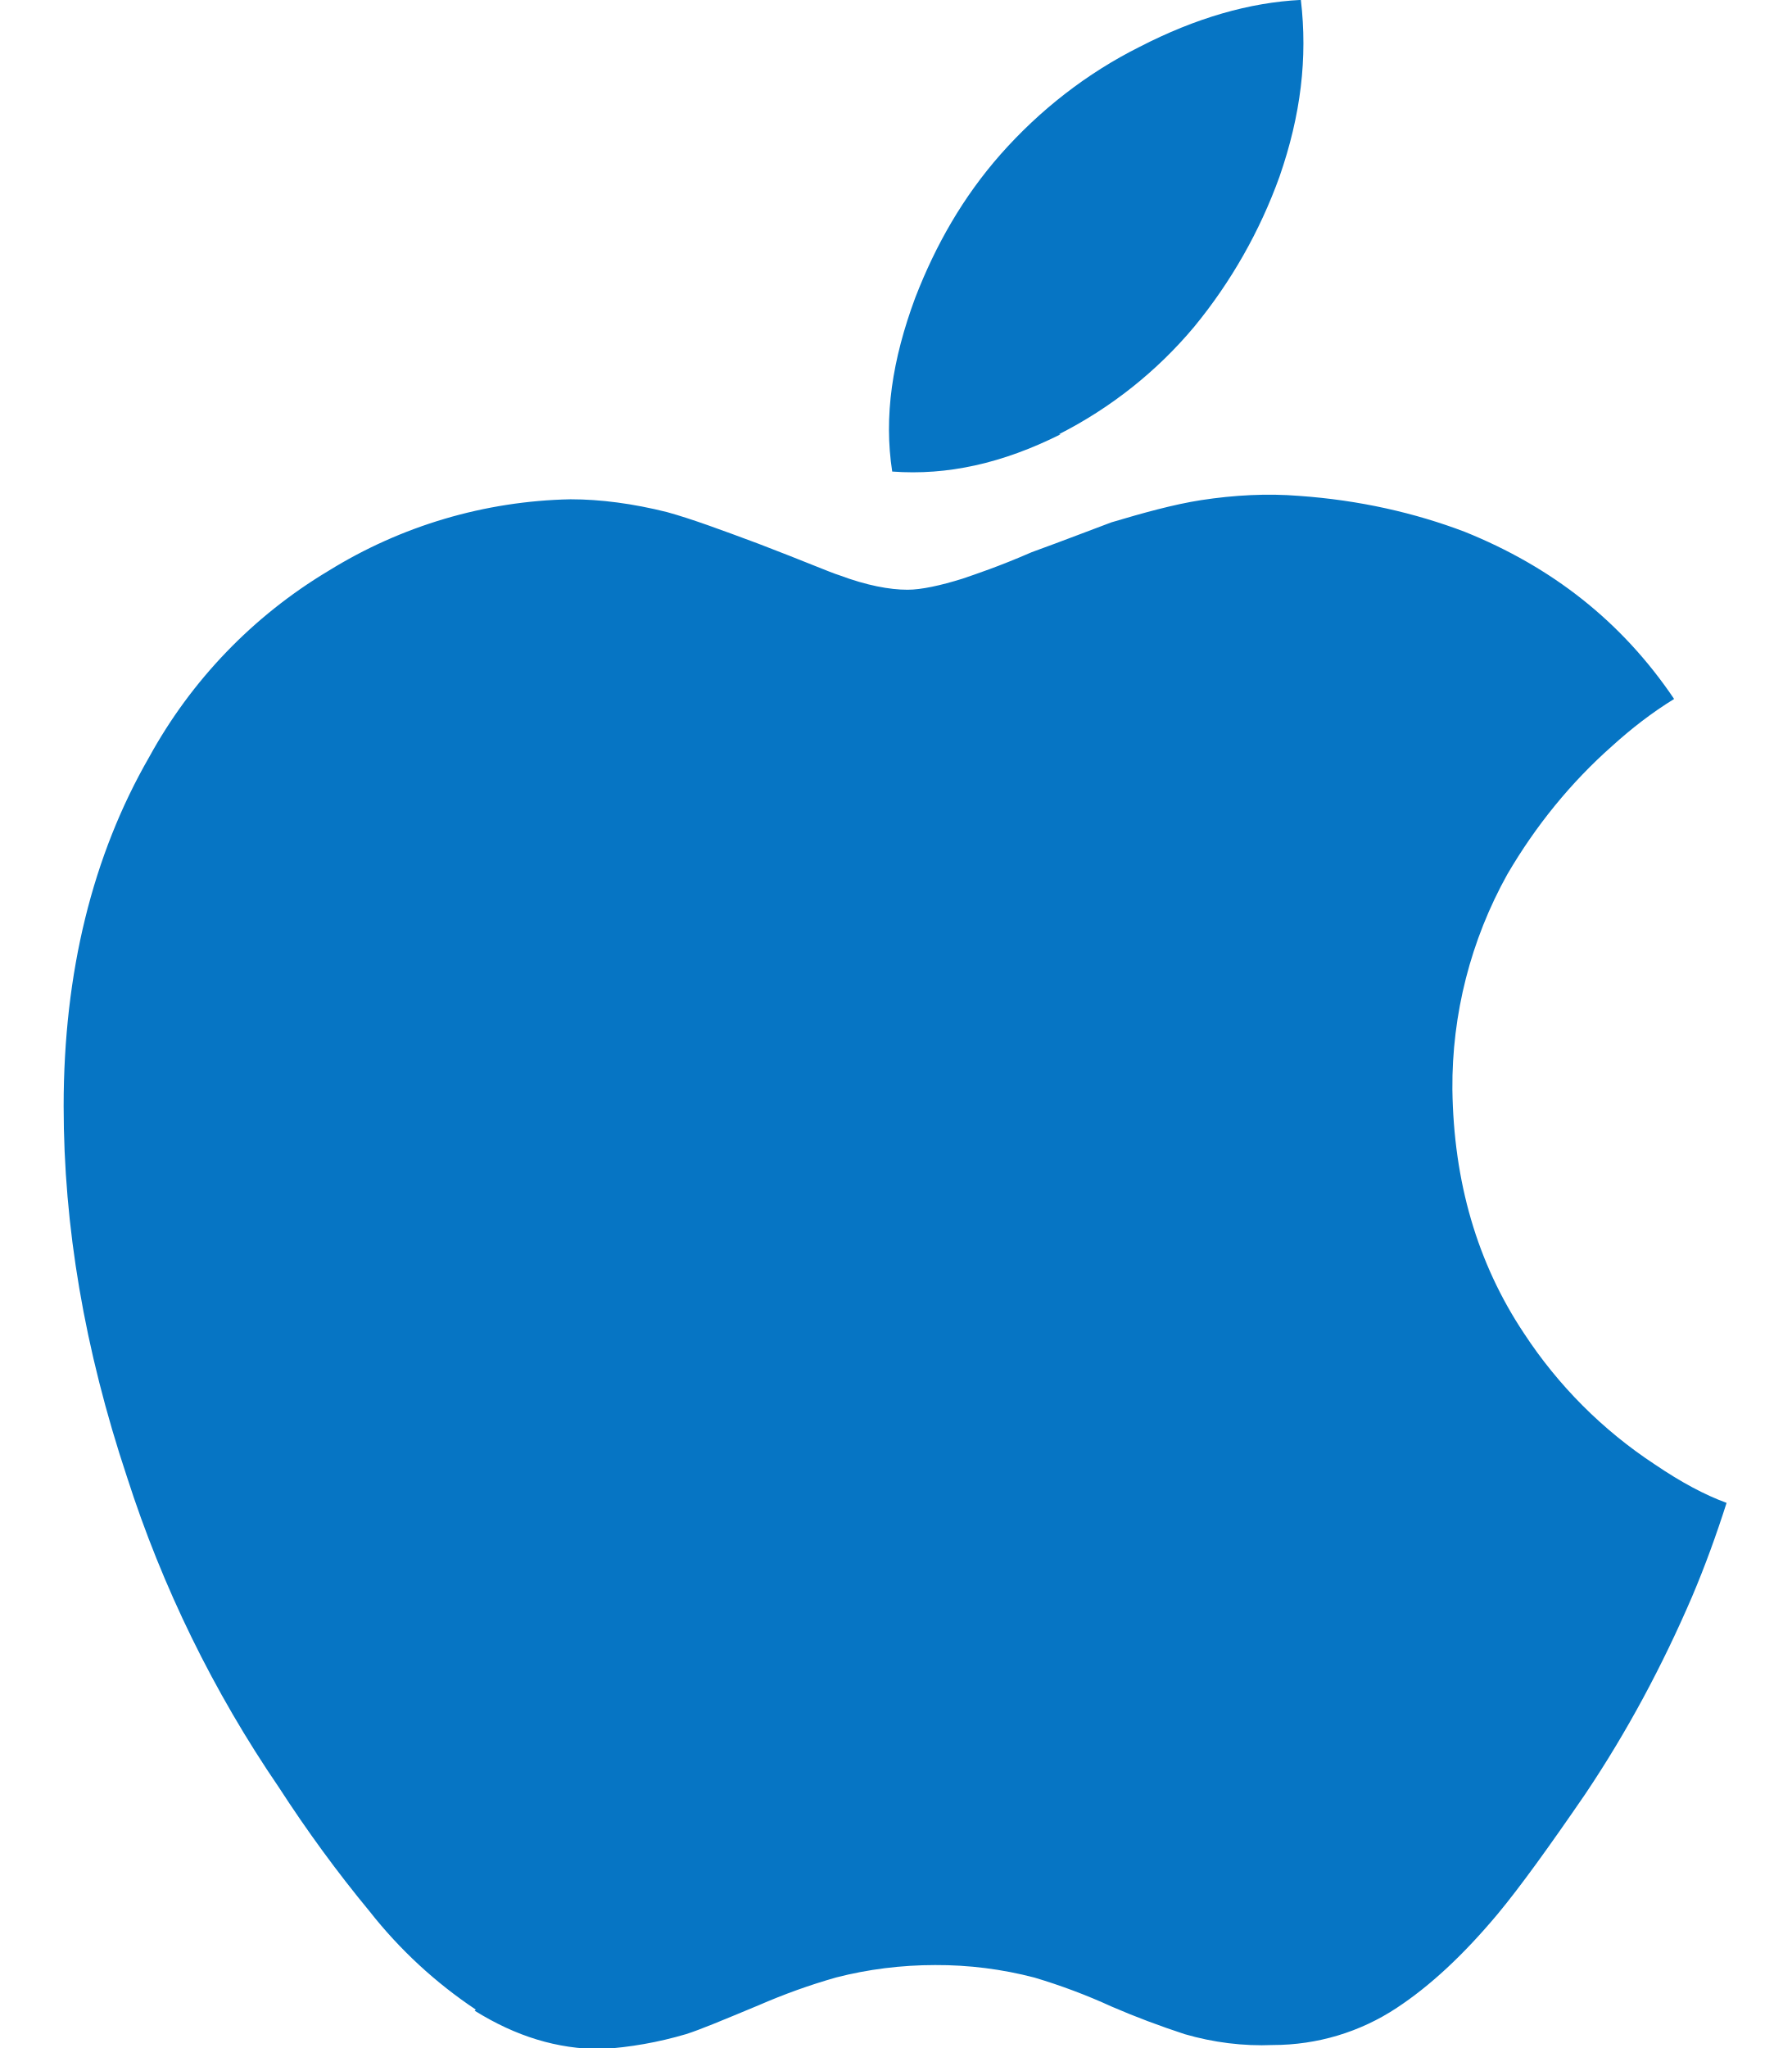
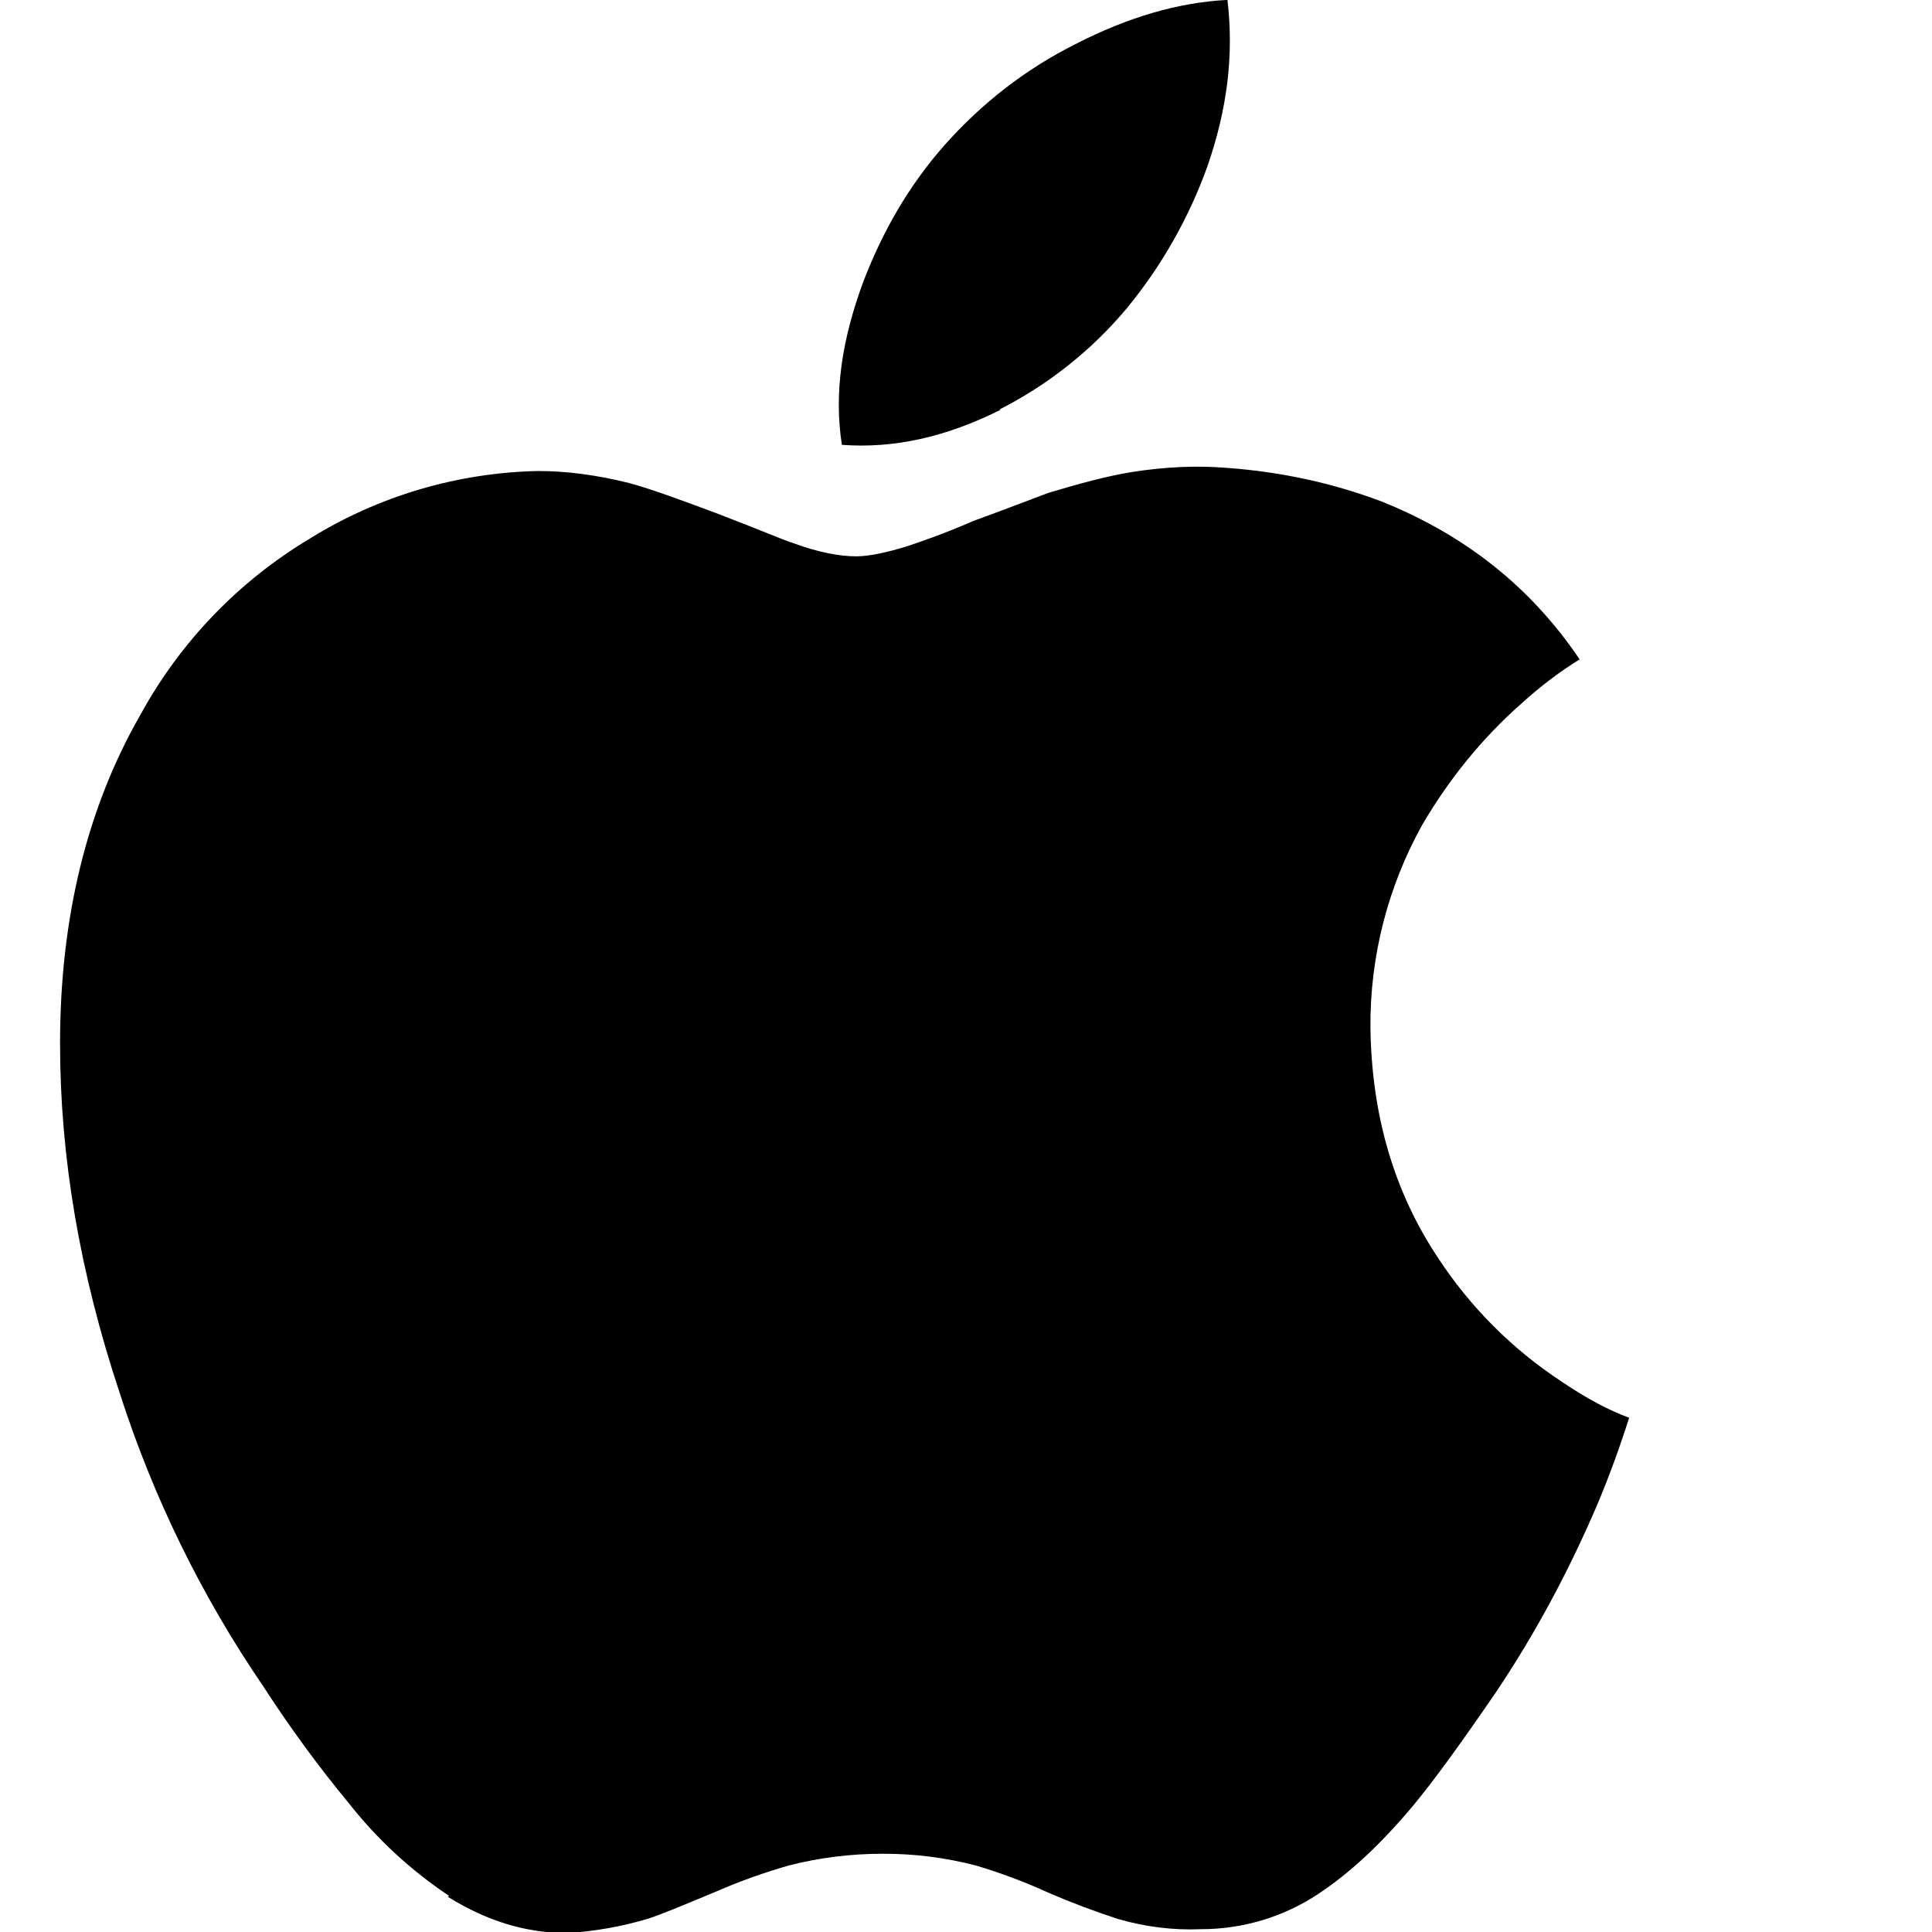
- <svg xmlns="http://www.w3.org/2000/svg" id="apple-logo" width="21" height="24" fill="none">
-   <path fill="#0675C4" d="M5.577 23.55a5.378 5.378 0 0 1-1.244-1.15c-.383-.463-.738-.95-1.064-1.454a14.065 14.065 0 0 1-1.78-3.636c-.5-1.502-.743-2.94-.743-4.347 0-1.57.34-2.94 1.002-4.09a5.78 5.78 0 0 1 2.1-2.182 5.6 5.6 0 0 1 2.84-.84c.35 0 .73.05 1.13.15.29.08.64.21 1.07.37.55.21.85.34.95.37.32.12.59.17.8.17.16 0 .39-.05.645-.13.145-.05.42-.14.81-.31.386-.14.692-.26.935-.35.37-.11.728-.21 1.05-.26.39-.06.777-.08 1.148-.05.71.05 1.36.2 1.94.42 1.02.41 1.843 1.05 2.457 1.96-.26.16-.5.346-.725.55-.487.43-.9.94-1.23 1.505a5.1 5.1 0 0 0-.644 2.52c.015 1.083.29 2.035.84 2.86a5.33 5.33 0 0 0 1.534 1.536c.31.21.582.355.84.45-.12.375-.252.74-.405 1.1-.347.807-.76 1.58-1.25 2.31-.432.63-.772 1.1-1.03 1.41-.402.48-.79.84-1.18 1.097-.43.285-.935.436-1.452.436-.35.015-.7-.03-1.034-.127-.29-.095-.576-.202-.856-.323a6.94 6.94 0 0 0-.905-.34 4.52 4.52 0 0 0-1.164-.147c-.4 0-.79.05-1.16.145-.31.088-.61.196-.907.325-.42.175-.695.29-.855.34a4.47 4.47 0 0 1-.99.175c-.52 0-1.004-.15-1.486-.45l.013-.013Zm6.854-18.46c-.68.34-1.326.484-1.973.436-.1-.646 0-1.31.27-2.037.24-.62.56-1.18 1-1.68.46-.52 1.01-.95 1.63-1.26.66-.34 1.29-.52 1.89-.55.08.68 0 1.35-.25 2.07a5.938 5.938 0 0 1-1 1.76c-.435.52-.975.95-1.586 1.26l.02.001Z" />
+ <svg xmlns="http://www.w3.org/2000/svg" id="apple-logo" viewBox="0 0 24 24" fill="none">
+   <path fill="currentColor" d="M5.577 23.55a5.378 5.378 0 0 1-1.244-1.15c-.383-.463-.738-.95-1.064-1.454a14.065 14.065 0 0 1-1.78-3.636c-.5-1.502-.743-2.94-.743-4.347 0-1.57.34-2.94 1.002-4.09a5.78 5.78 0 0 1 2.1-2.182 5.6 5.6 0 0 1 2.84-.84c.35 0 .73.05 1.13.15.29.08.64.21 1.07.37.55.21.85.34.95.37.32.12.59.17.8.17.16 0 .39-.05.645-.13.145-.05.42-.14.81-.31.386-.14.692-.26.935-.35.37-.11.728-.21 1.05-.26.39-.06.777-.08 1.148-.05.71.05 1.36.2 1.94.42 1.02.41 1.843 1.05 2.457 1.96-.26.16-.5.346-.725.55-.487.43-.9.94-1.23 1.505a5.1 5.1 0 0 0-.644 2.52c.015 1.083.29 2.035.84 2.86a5.33 5.33 0 0 0 1.534 1.536c.31.21.582.355.84.45-.12.375-.252.74-.405 1.1-.347.807-.76 1.58-1.25 2.31-.432.63-.772 1.1-1.03 1.41-.402.48-.79.84-1.18 1.097-.43.285-.935.436-1.452.436-.35.015-.7-.03-1.034-.127-.29-.095-.576-.202-.856-.323a6.94 6.94 0 0 0-.905-.34 4.52 4.52 0 0 0-1.164-.147c-.4 0-.79.05-1.16.145-.31.088-.61.196-.907.325-.42.175-.695.29-.855.34a4.47 4.47 0 0 1-.99.175c-.52 0-1.004-.15-1.486-.45l.013-.013Zm6.854-18.46c-.68.34-1.326.484-1.973.436-.1-.646 0-1.31.27-2.037.24-.62.56-1.18 1-1.68.46-.52 1.01-.95 1.63-1.26.66-.34 1.29-.52 1.89-.55.08.68 0 1.35-.25 2.07a5.938 5.938 0 0 1-1 1.76c-.435.52-.975.95-1.586 1.26l.02.001Z" />
</svg>
